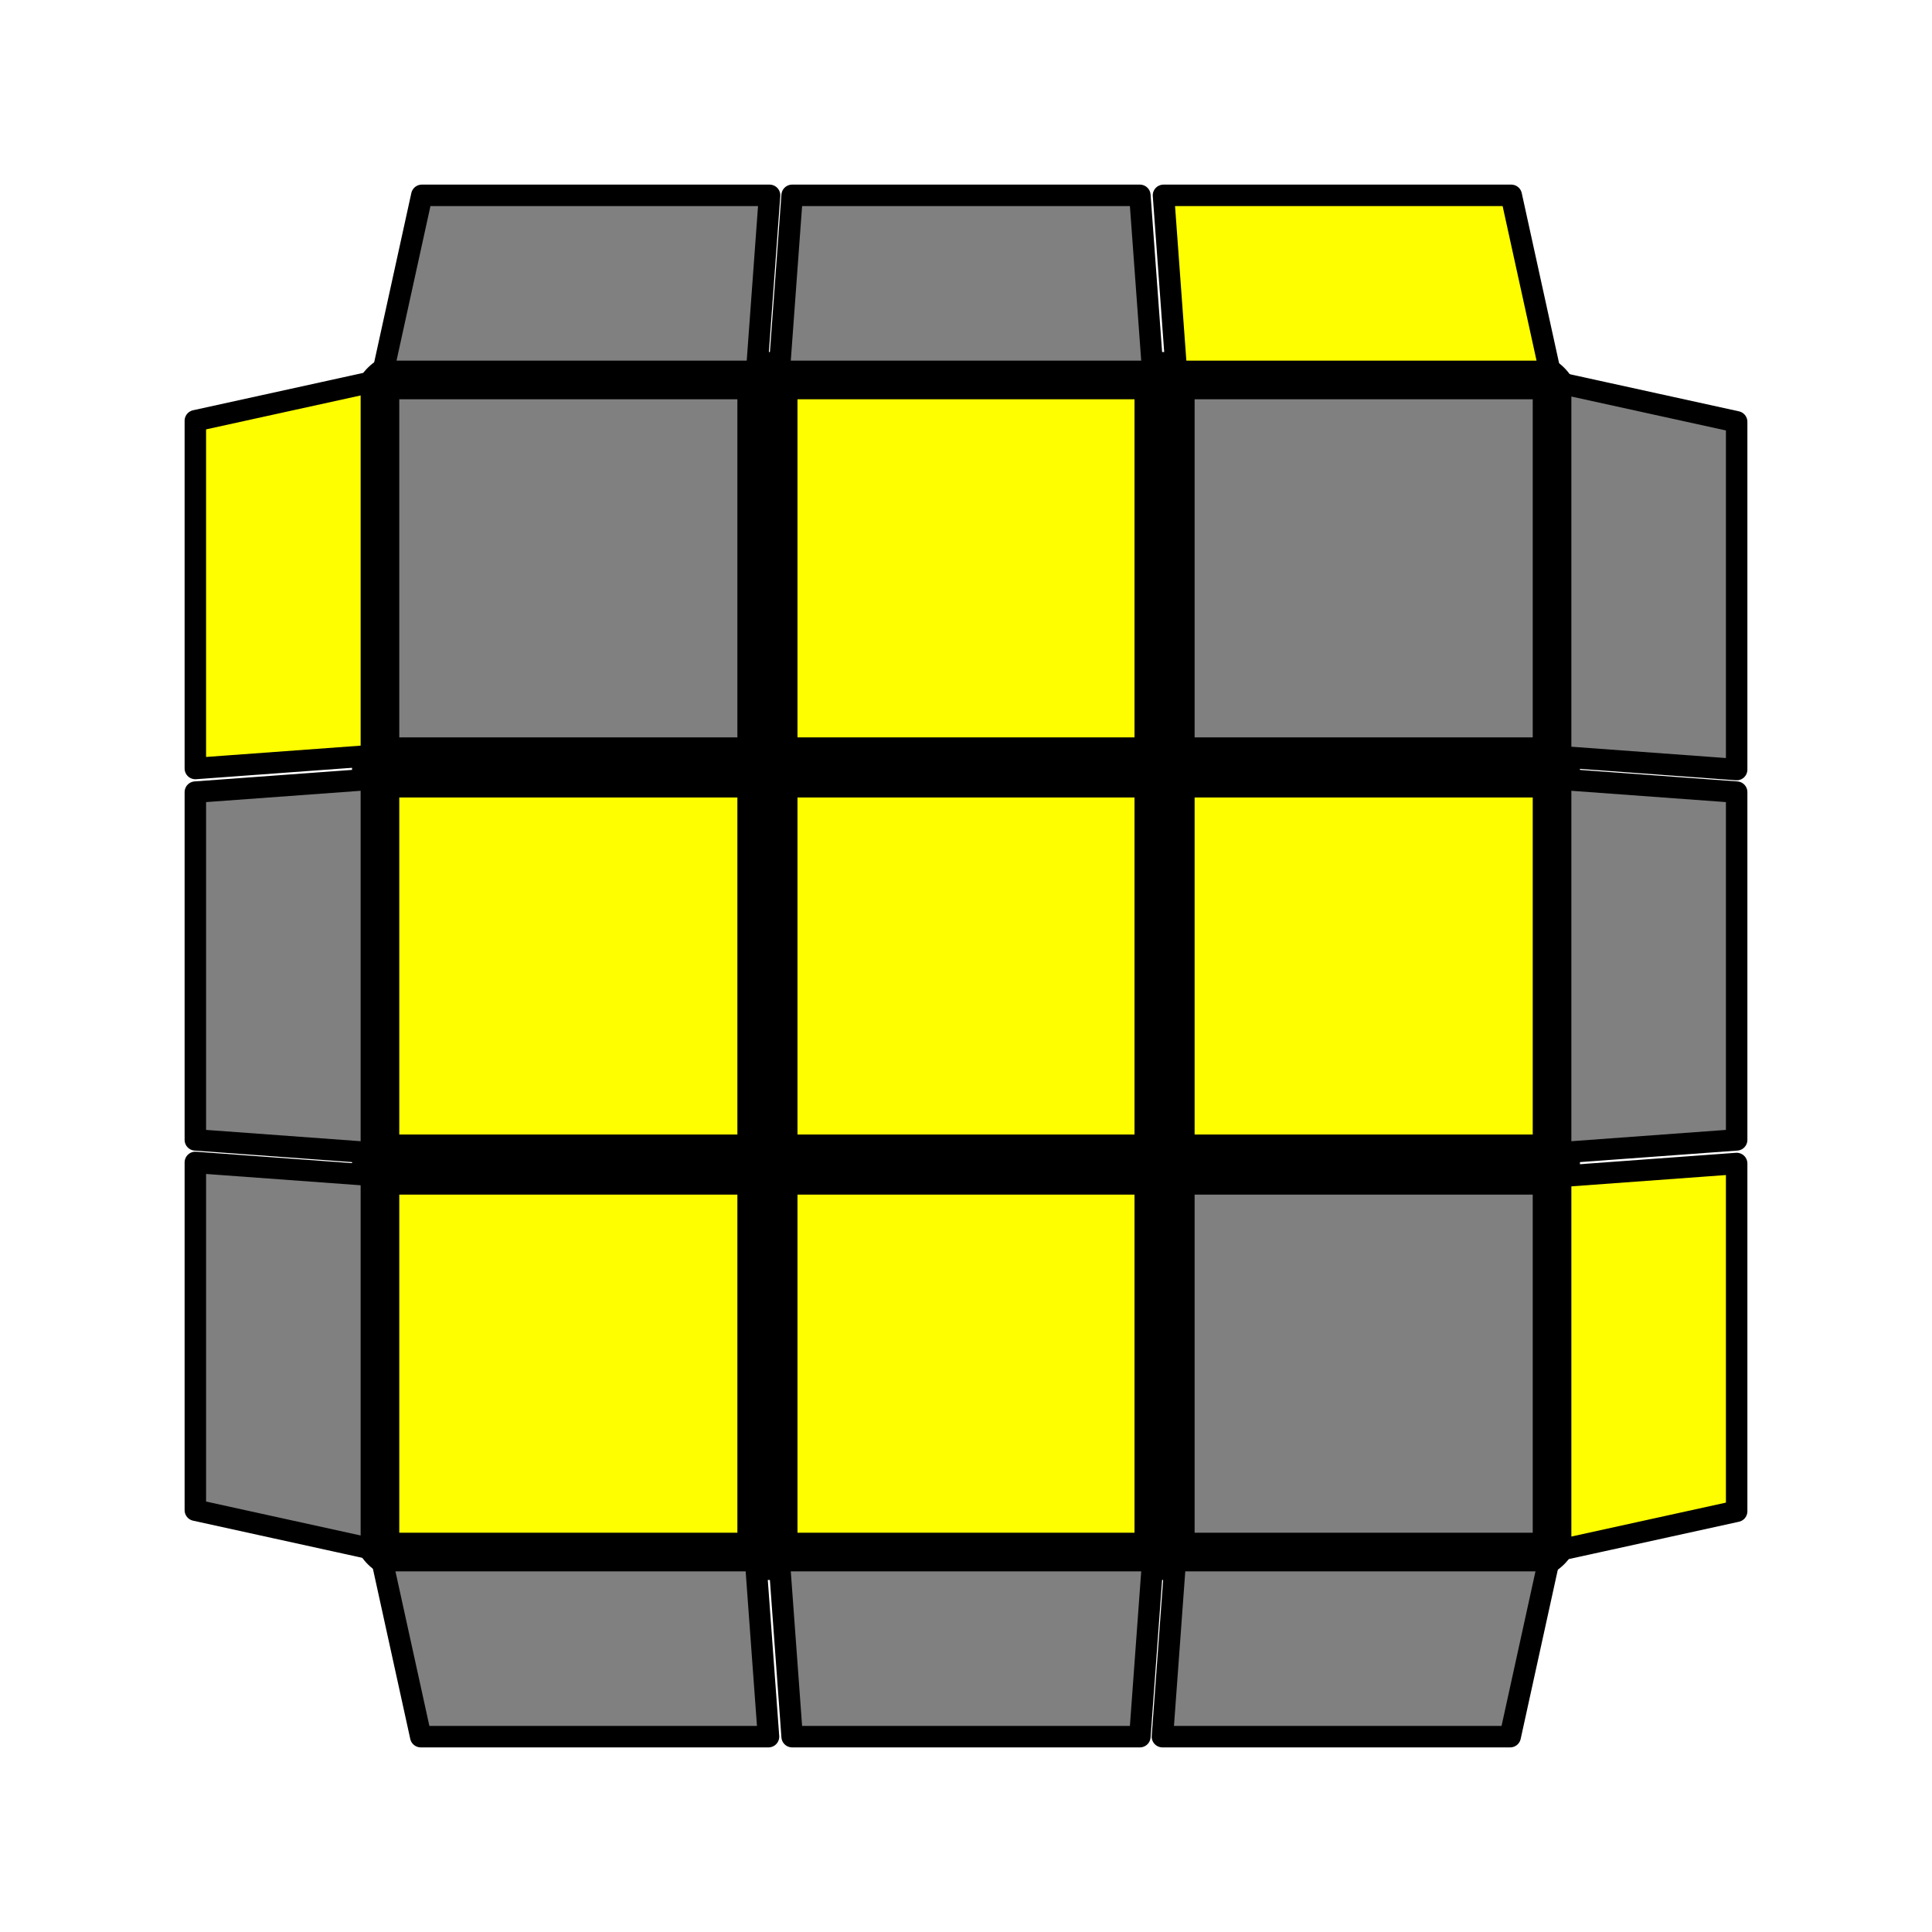
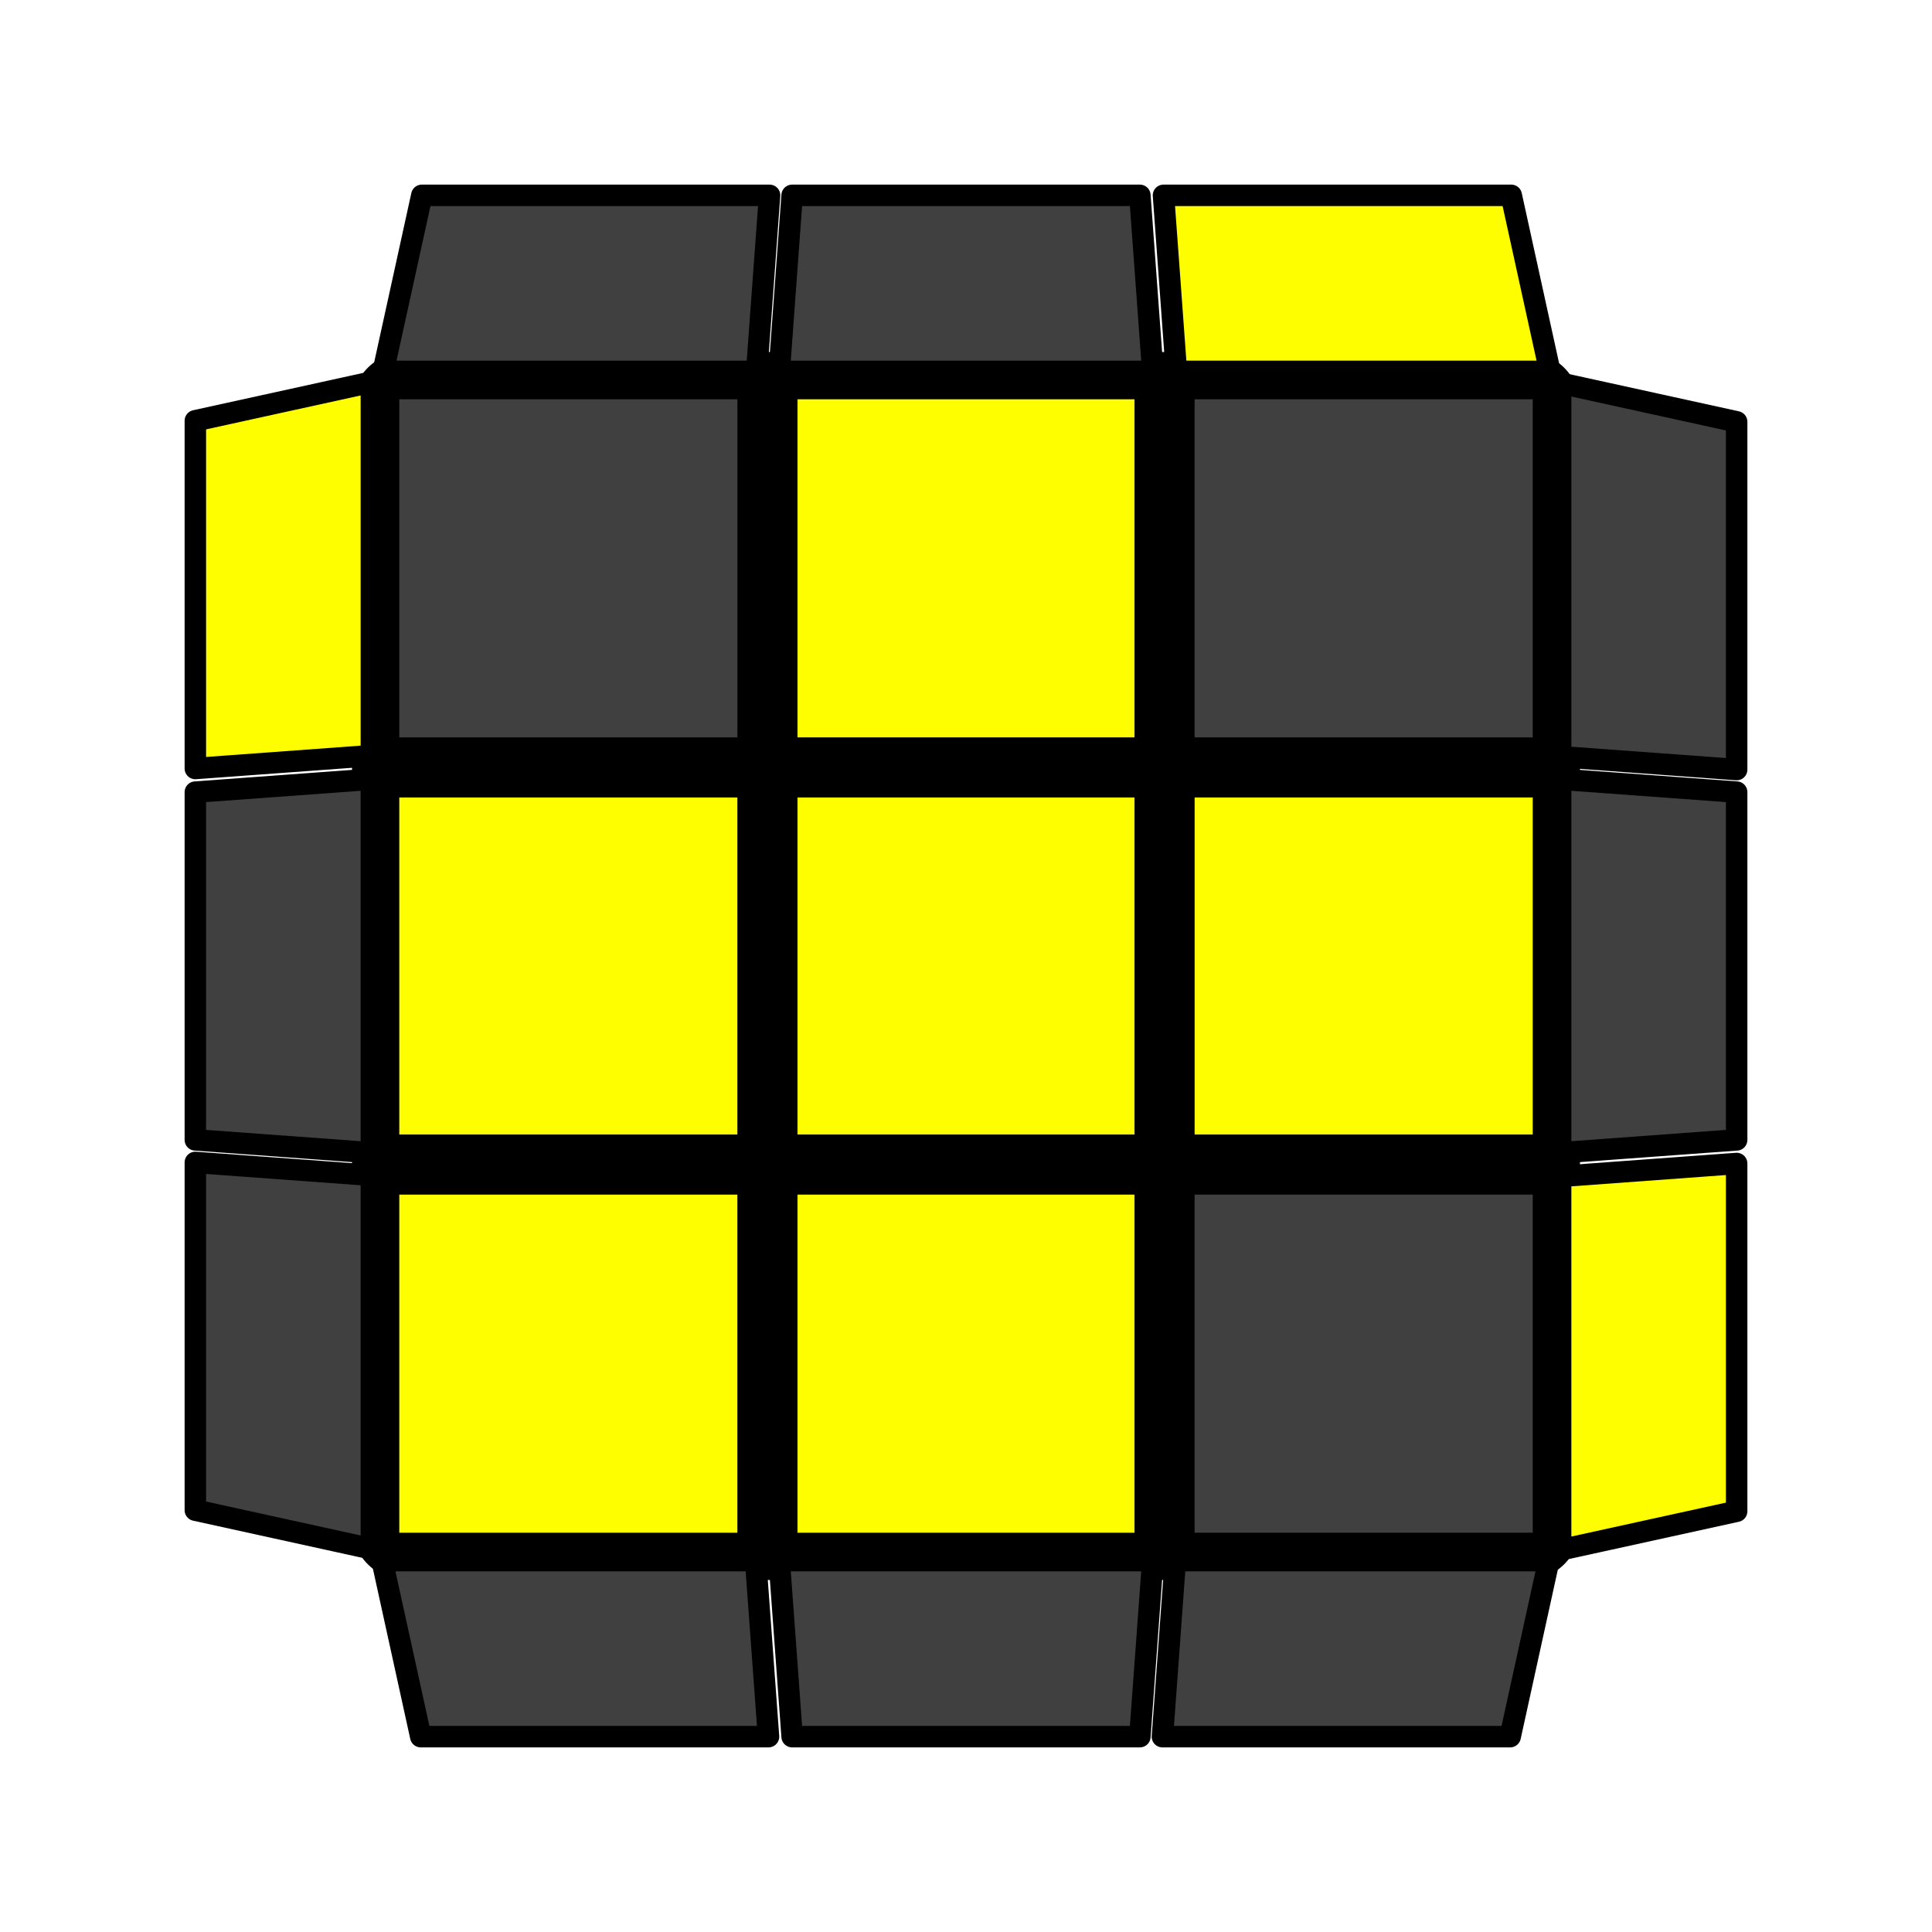
- <svg xmlns="http://www.w3.org/2000/svg" version="1.1" width="128" height="128" viewBox="-0.9 -0.9 1.8 1.8">
+ <svg xmlns="http://www.w3.org/2000/svg" version="1.1" width="200" height="200" viewBox="-0.9 -0.9 1.8 1.8">
  <g style="stroke-width:0.1;stroke-linejoin:round;opacity:1">
    <polygon fill="#000000" stroke="#000000" points="-0.522,-0.522 0.522,-0.522 0.522,0.522 -0.522,0.522" />
  </g>
  <g style="opacity:1;stroke-opacity:0.5;stroke-width:0;stroke-linejoin:round">
-     <polygon fill="#808080" stroke="#000000" points="-0.528,-0.528 -0.213,-0.528 -0.213,-0.213 -0.528,-0.213" />
+     <polygon fill="#404040" stroke="#000000" points="-0.528,-0.528 -0.213,-0.528 -0.213,-0.213 -0.528,-0.213" />
    <polygon fill="#FEFE00" stroke="#000000" points="-0.157,-0.528 0.157,-0.528 0.157,-0.213 -0.157,-0.213" />
-     <polygon fill="#808080" stroke="#000000" points="0.213,-0.528 0.528,-0.528 0.528,-0.213 0.213,-0.213" />
+     <polygon fill="#404040" stroke="#000000" points="0.213,-0.528 0.528,-0.528 0.528,-0.213 0.213,-0.213" />
    <polygon fill="#FEFE00" stroke="#000000" points="-0.528,-0.157 -0.213,-0.157 -0.213,0.157 -0.528,0.157" />
    <polygon fill="#FEFE00" stroke="#000000" points="-0.157,-0.157 0.157,-0.157 0.157,0.157 -0.157,0.157" />
    <polygon fill="#FEFE00" stroke="#000000" points="0.213,-0.157 0.528,-0.157 0.528,0.157 0.213,0.157" />
    <polygon fill="#FEFE00" stroke="#000000" points="-0.528,0.213 -0.213,0.213 -0.213,0.528 -0.528,0.528" />
    <polygon fill="#FEFE00" stroke="#000000" points="-0.157,0.213 0.157,0.213 0.157,0.528 -0.157,0.528" />
-     <polygon fill="#808080" stroke="#000000" points="0.213,0.213 0.528,0.213 0.528,0.528 0.213,0.528" />
+     <polygon fill="#404040" stroke="#000000" points="0.213,0.213 0.528,0.213 0.528,0.528 0.213,0.528" />
  </g>
  <g style="opacity:1;stroke-opacity:1;stroke-width:0.02;stroke-linejoin:round">
-     <polygon fill="#808080" stroke="#000000" points="-0.544,0.554 -0.196,0.554 -0.184,0.718 -0.508,0.718" />
-     <polygon fill="#808080" stroke="#000000" points="-0.174,0.554 0.174,0.554 0.162,0.718 -0.162,0.718" />
-     <polygon fill="#808080" stroke="#000000" points="0.195,0.554 0.543,0.554 0.507,0.718 0.183,0.718" />
+     <polygon fill="#404040" stroke="#000000" points="-0.544,0.554 -0.196,0.554 -0.184,0.718 -0.508,0.718" />
+     <polygon fill="#404040" stroke="#000000" points="-0.174,0.554 0.174,0.554 0.162,0.718 -0.162,0.718" />
+     <polygon fill="#404040" stroke="#000000" points="0.195,0.554 0.543,0.554 0.507,0.718 0.183,0.718" />
    <polygon fill="#FEFE00" stroke="#000000" points="-0.554,-0.544 -0.554,-0.196 -0.718,-0.184 -0.718,-0.508" />
-     <polygon fill="#808080" stroke="#000000" points="-0.554,-0.174 -0.554,0.174 -0.718,0.162 -0.718,-0.162" />
-     <polygon fill="#808080" stroke="#000000" points="-0.554,0.195 -0.554,0.543 -0.718,0.507 -0.718,0.183" />
+     <polygon fill="#404040" stroke="#000000" points="-0.554,-0.174 -0.554,0.174 -0.718,0.162 -0.718,-0.162" />
+     <polygon fill="#404040" stroke="#000000" points="-0.554,0.195 -0.554,0.543 -0.718,0.507 -0.718,0.183" />
    <polygon fill="#FEFE00" stroke="#000000" points="0.544,-0.554 0.196,-0.554 0.184,-0.718 0.508,-0.718" />
-     <polygon fill="#808080" stroke="#000000" points="0.174,-0.554 -0.174,-0.554 -0.162,-0.718 0.162,-0.718" />
-     <polygon fill="#808080" stroke="#000000" points="-0.195,-0.554 -0.543,-0.554 -0.507,-0.718 -0.183,-0.718" />
+     <polygon fill="#404040" stroke="#000000" points="0.174,-0.554 -0.174,-0.554 -0.162,-0.718 0.162,-0.718" />
+     <polygon fill="#404040" stroke="#000000" points="-0.195,-0.554 -0.543,-0.554 -0.507,-0.718 -0.183,-0.718" />
    <polygon fill="#FEFE00" stroke="#000000" points="0.554,0.544 0.554,0.196 0.718,0.184 0.718,0.508" />
-     <polygon fill="#808080" stroke="#000000" points="0.554,0.174 0.554,-0.174 0.718,-0.162 0.718,0.162" />
-     <polygon fill="#808080" stroke="#000000" points="0.554,-0.195 0.554,-0.543 0.718,-0.507 0.718,-0.183" />
+     <polygon fill="#404040" stroke="#000000" points="0.554,0.174 0.554,-0.174 0.718,-0.162 0.718,0.162" />
+     <polygon fill="#404040" stroke="#000000" points="0.554,-0.195 0.554,-0.543 0.718,-0.507 0.718,-0.183" />
  </g>
</svg>
